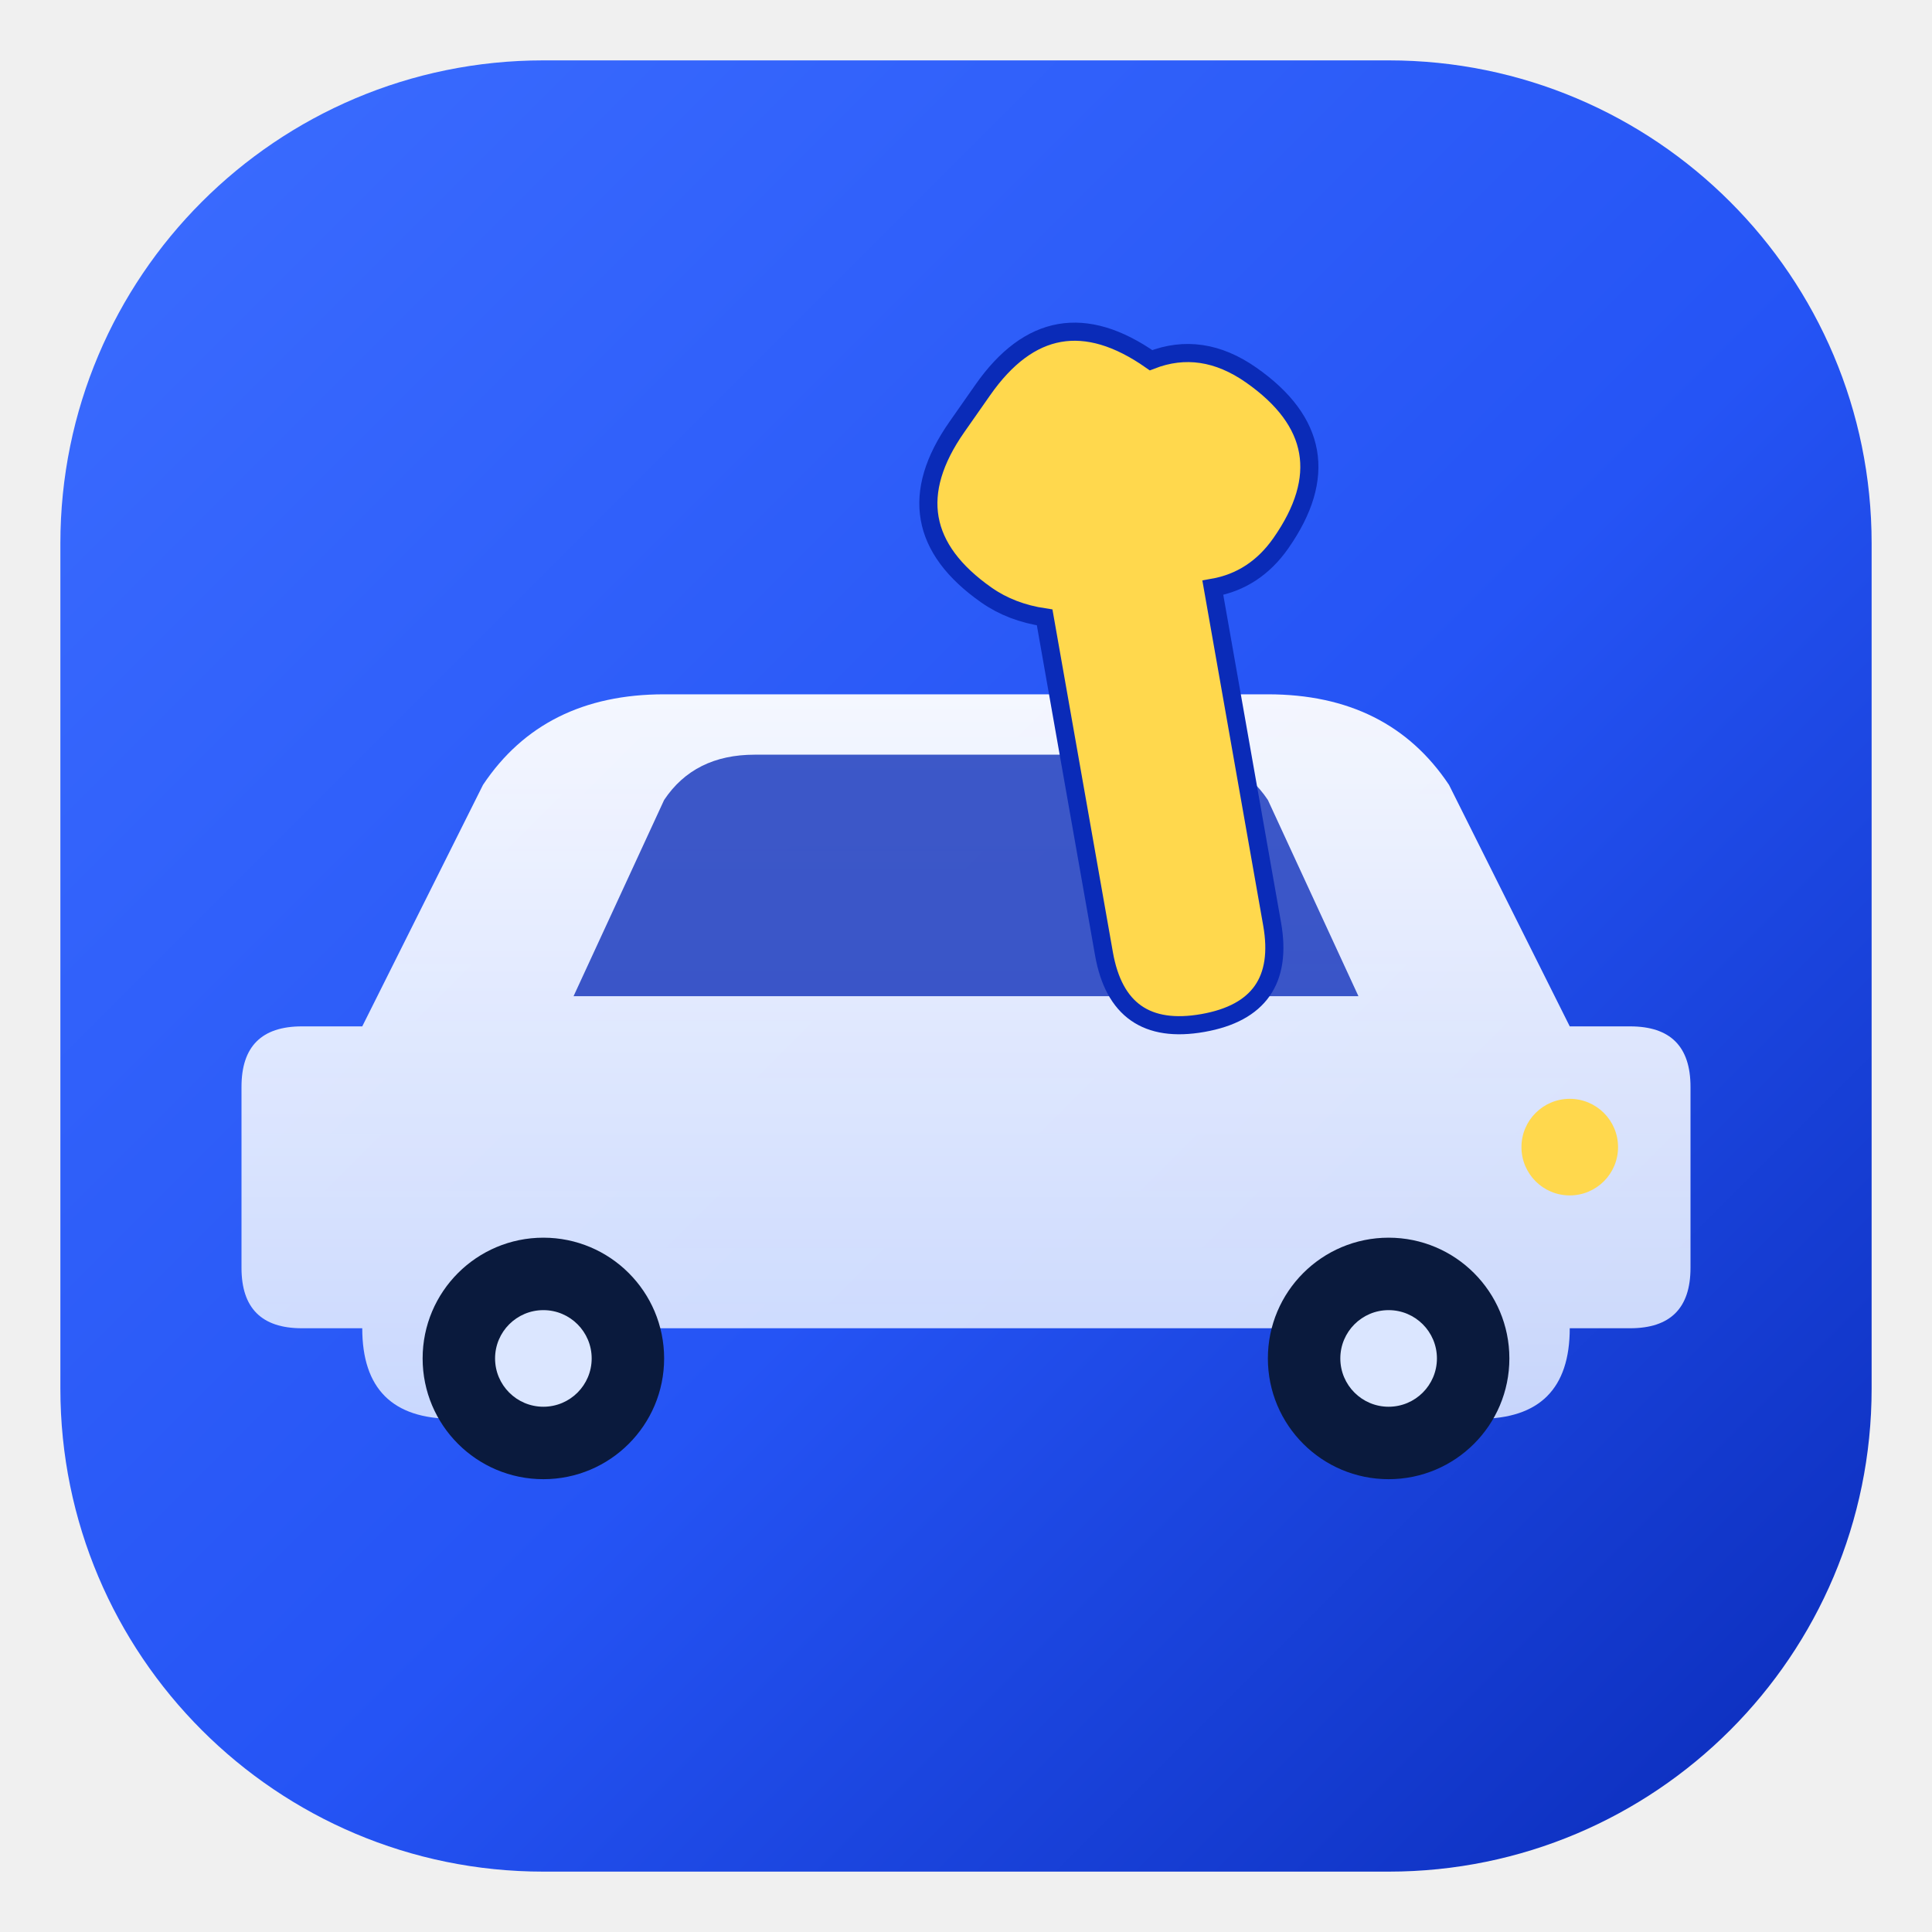
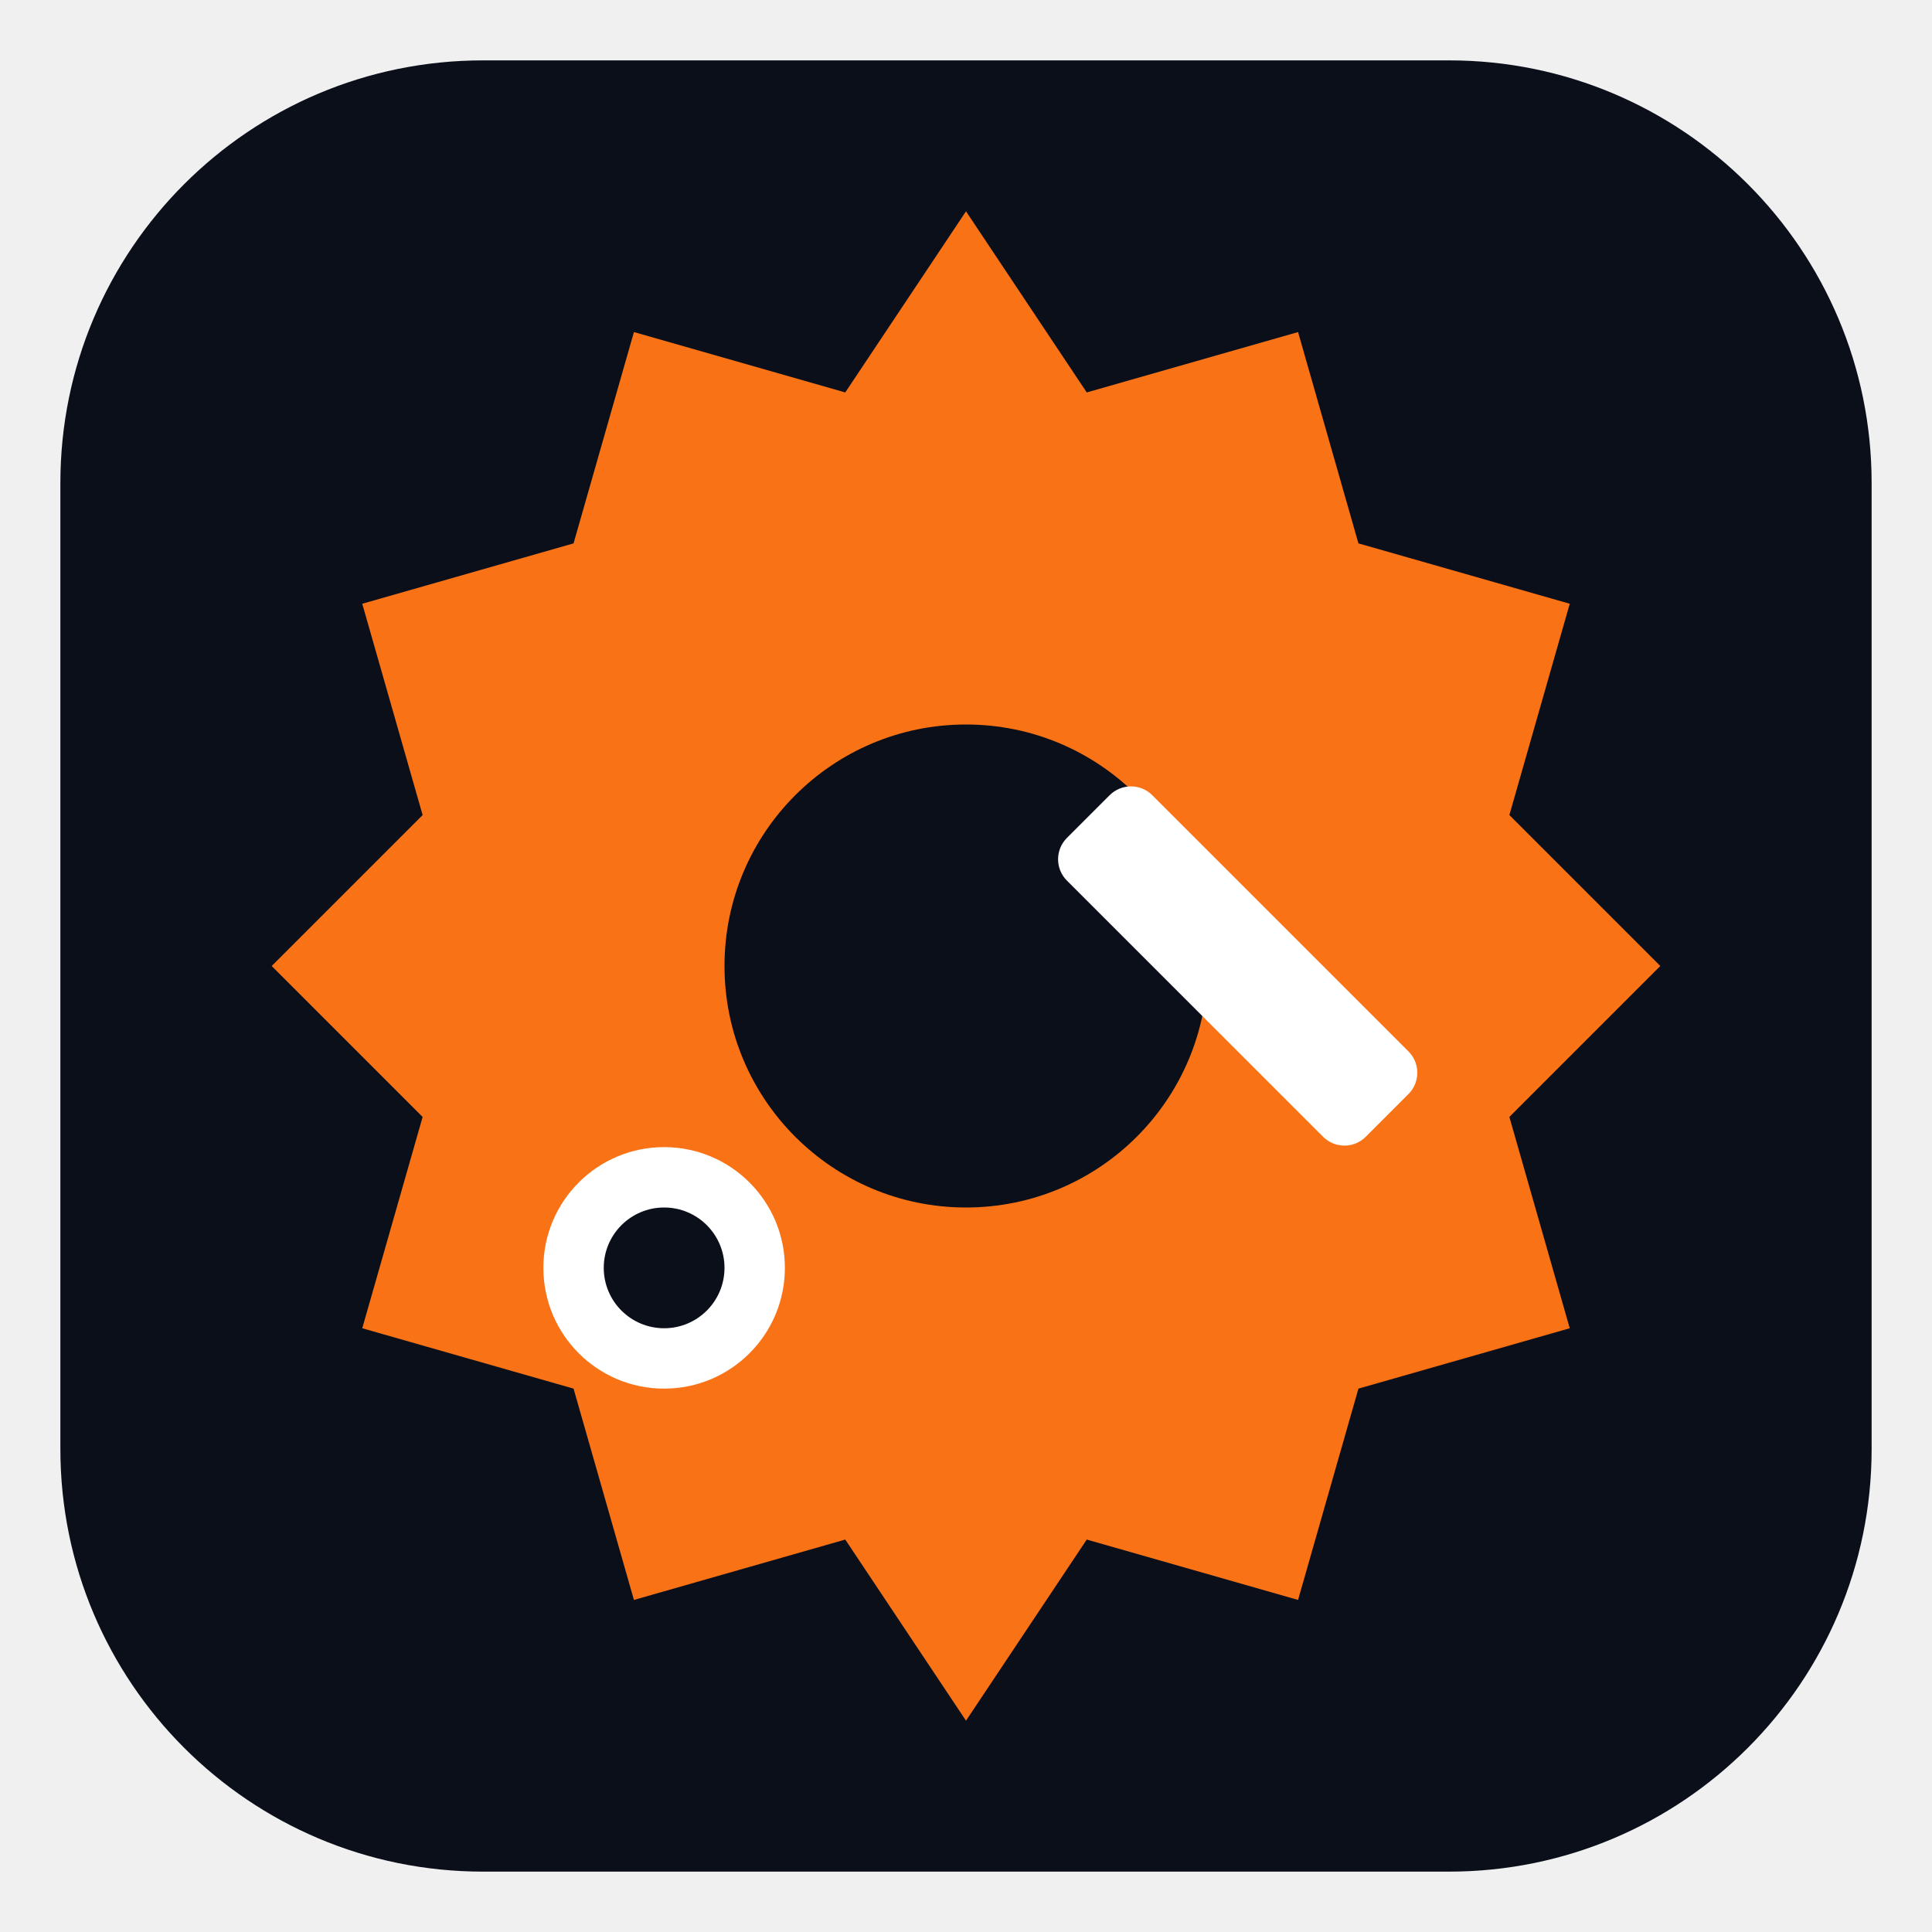
<svg xmlns="http://www.w3.org/2000/svg" viewBox="0 0 64 64">
-   <defs>
-     <linearGradient id="g1" x1="0" y1="0" x2="1" y2="1">
-       <stop offset="0%" stop-color="#3c6dff" />
-       <stop offset="55%" stop-color="#2554f5" />
-       <stop offset="100%" stop-color="#0a2bb8" />
-     </linearGradient>
-     <linearGradient id="g2" x1="0" y1="0" x2="0" y2="1">
-       <stop offset="0%" stop-color="#ffffff" stop-opacity="0.95" />
-       <stop offset="100%" stop-color="#dbe6ff" stop-opacity="0.9" />
-     </linearGradient>
-   </defs>
-   <rect x="2" y="2" width="60" height="60" rx="16" fill="url(#g1)" />
-   <g transform="translate(8 20)">
-     <path d="M4 14 L8 6 Q10 3 14 3 L34 3 Q38 3 40 6 L44 14 L46 14 Q48 14 48 16 L48 22 Q48 24 46 24 L44 24 Q44 27 41 27 Q38 27 38 24 L10 24 Q10 27 7 27 Q4 27 4 24 L2 24 Q0 24 0 22 L0 16 Q0 14 2 14 Z" fill="url(#g2)" />
-     <path d="M11 13 L14 6.5 Q15 5 17 5 L31 5 Q33 5 34 6.5 L37 13 Z" fill="#0a2bb8" opacity="0.78" />
-     <circle cx="10" cy="25" r="4" fill="#0a1a3d" />
-     <circle cx="10" cy="25" r="1.6" fill="#dbe6ff" />
-     <circle cx="38" cy="25" r="4" fill="#0a1a3d" />
-     <circle cx="38" cy="25" r="1.6" fill="#dbe6ff" />
-     <circle cx="44" cy="18" r="1.6" fill="#ffd84d" />
-   </g>
-   <g transform="translate(36 8) rotate(35)">
-     <path d="M0 6 Q0 2 4 2 Q5 0.5 7 0.5 Q11 0.5 11 4.5 Q11 6 10 7 L18 15 Q20 17 18 19 Q16 21 14 19 L6 11 Q5 11.5 4 11.5 Q0 11.5 0 7.5 Z" fill="#ffd84d" stroke="#0a2bb8" stroke-width="0.6" />
-   </g>
+   <rect x="2" y="2" width="60" height="60" rx="14" fill="#0a0f1a" />
+   <path d="M32 7 L36 13 L43 11 L45 18 L52 20 L50 27 L55 32 L50 37 L52 44 L45 46 L43 53 L36 51 L32 57 L28 51 L21 53 L19 46 L12 44 L14 37 L9 32 L14 27 L12 20 L19 18 L21 11 L28 13 Z" fill="#f97316" />
+   <circle cx="32" cy="32" r="8" fill="#0a0f1a" />
+   <rect x="34" y="30" width="14" height="4" rx="1" fill="#ffffff" transform="rotate(45 41 32)" />
+   <circle cx="22" cy="42" r="4" fill="#ffffff" />
+   <circle cx="22" cy="42" r="2" fill="#0a0f1a" />
</svg>
